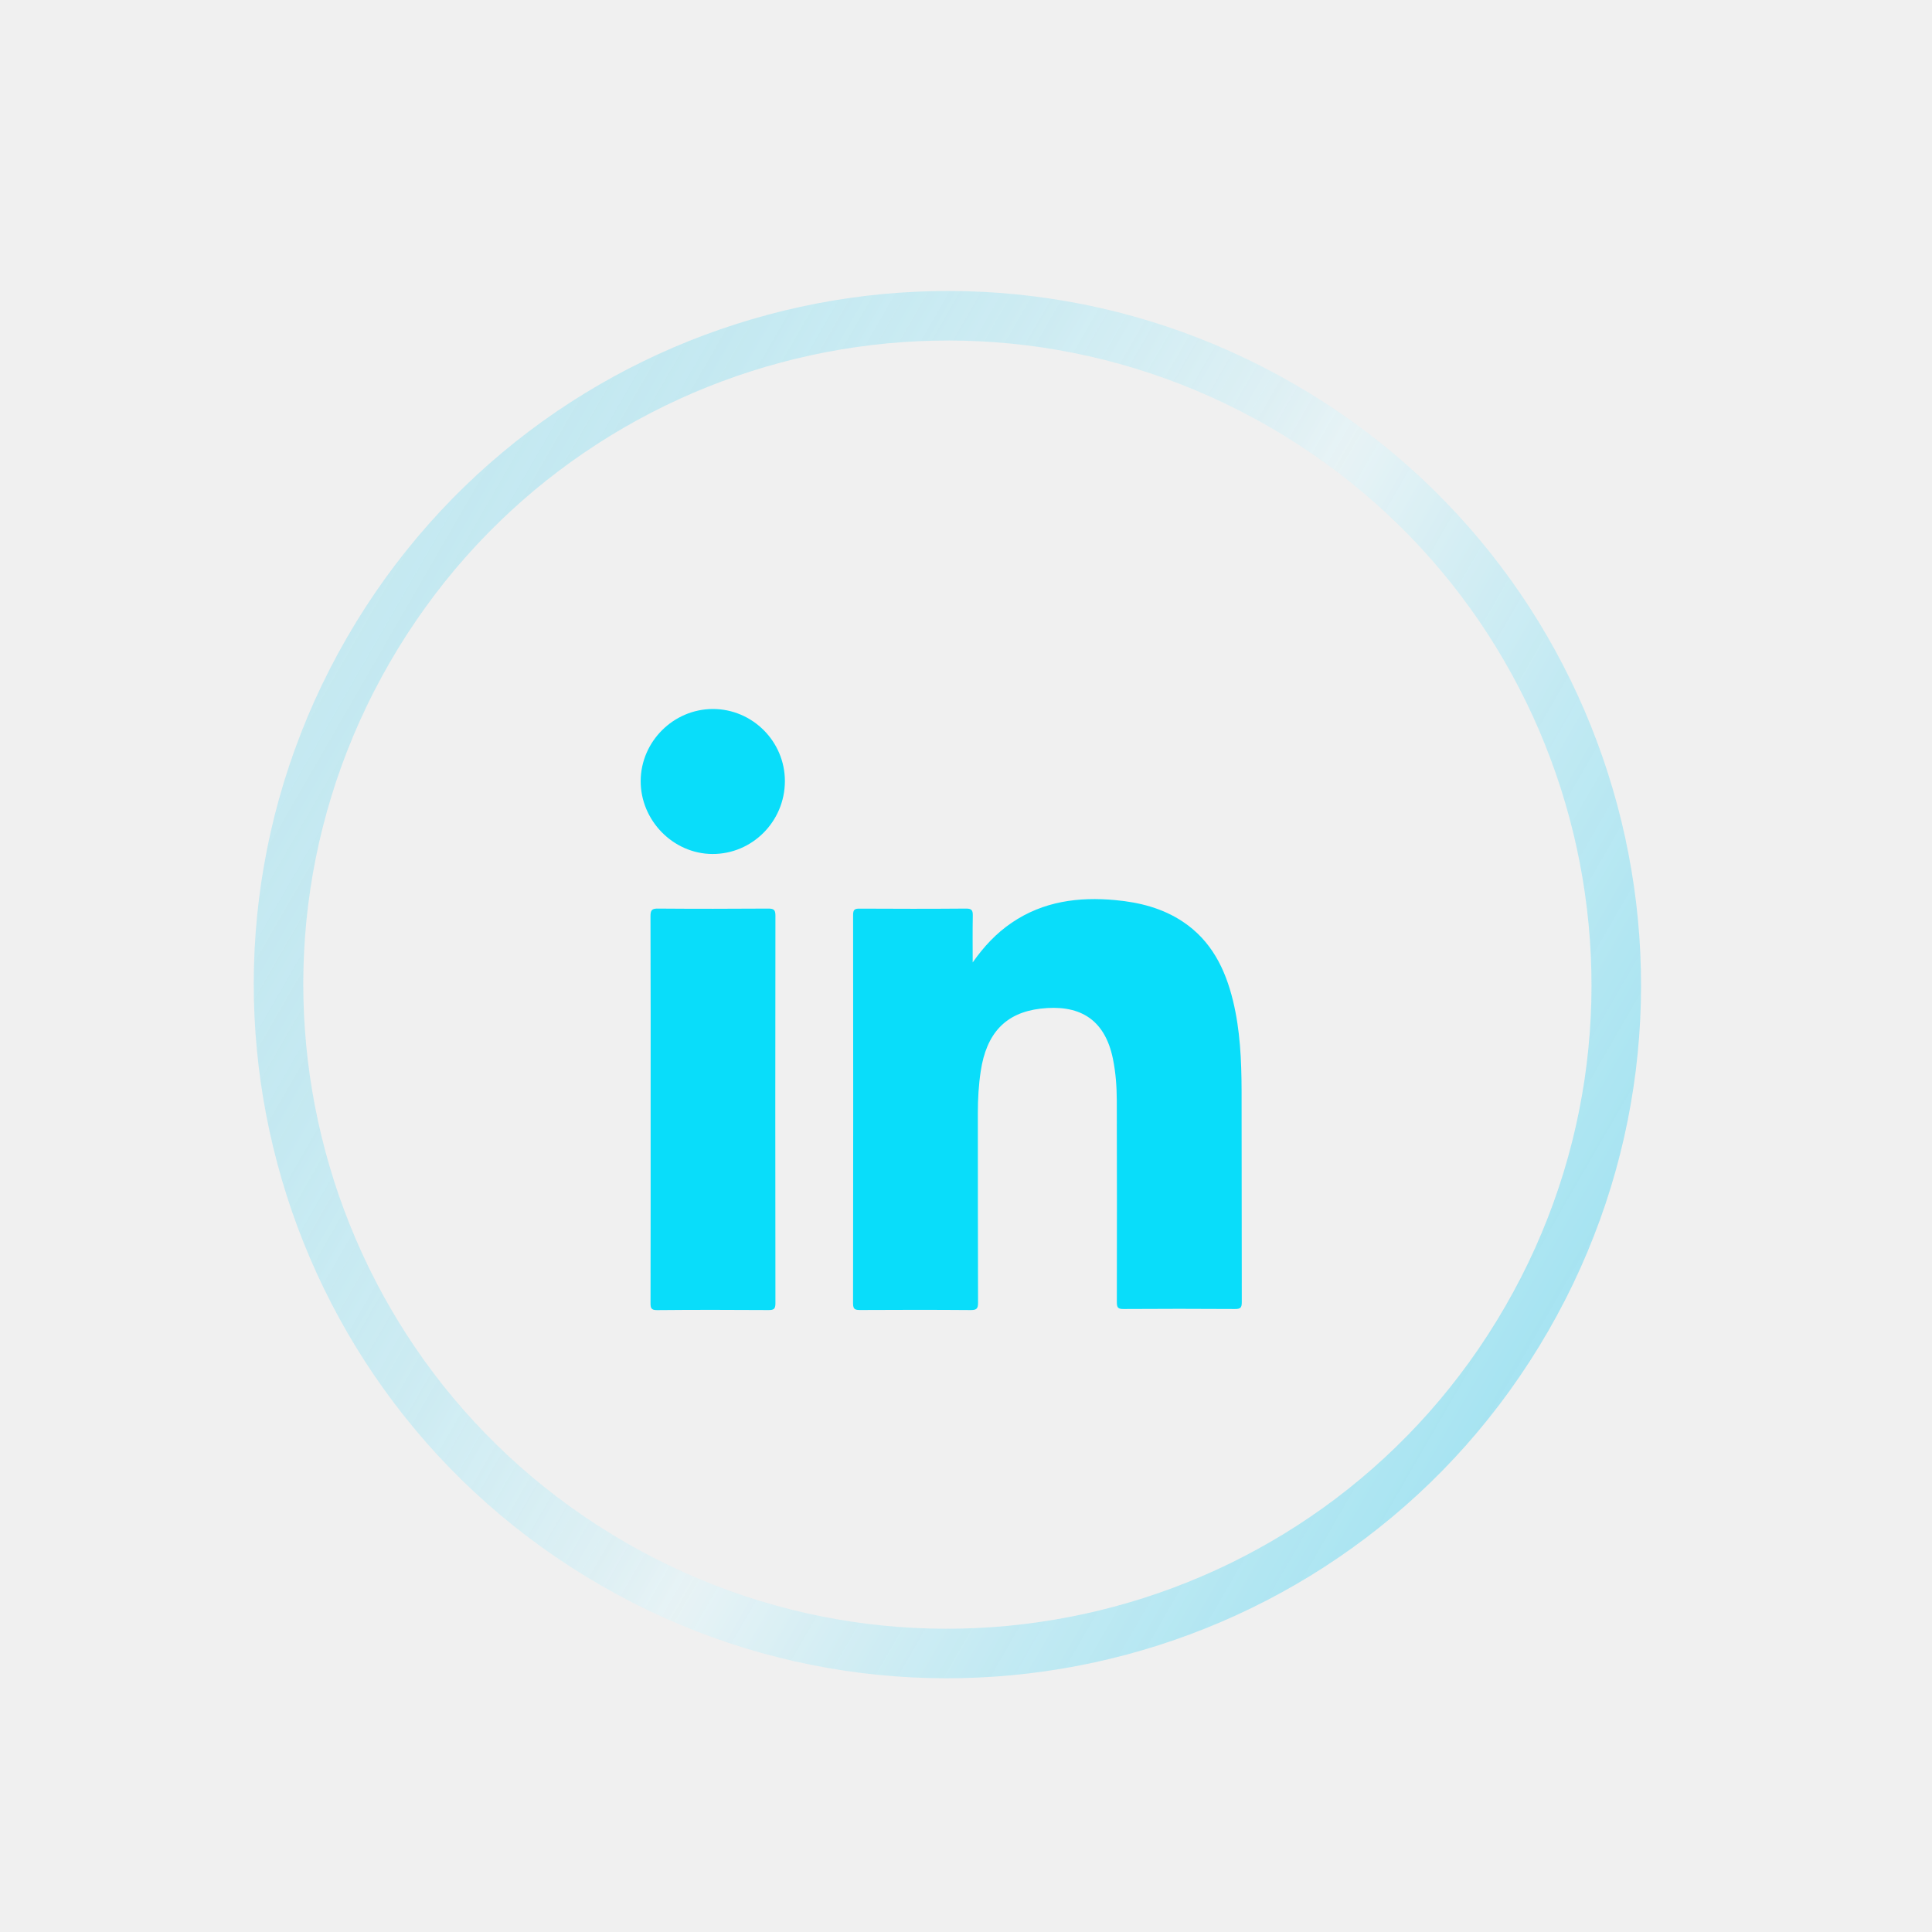
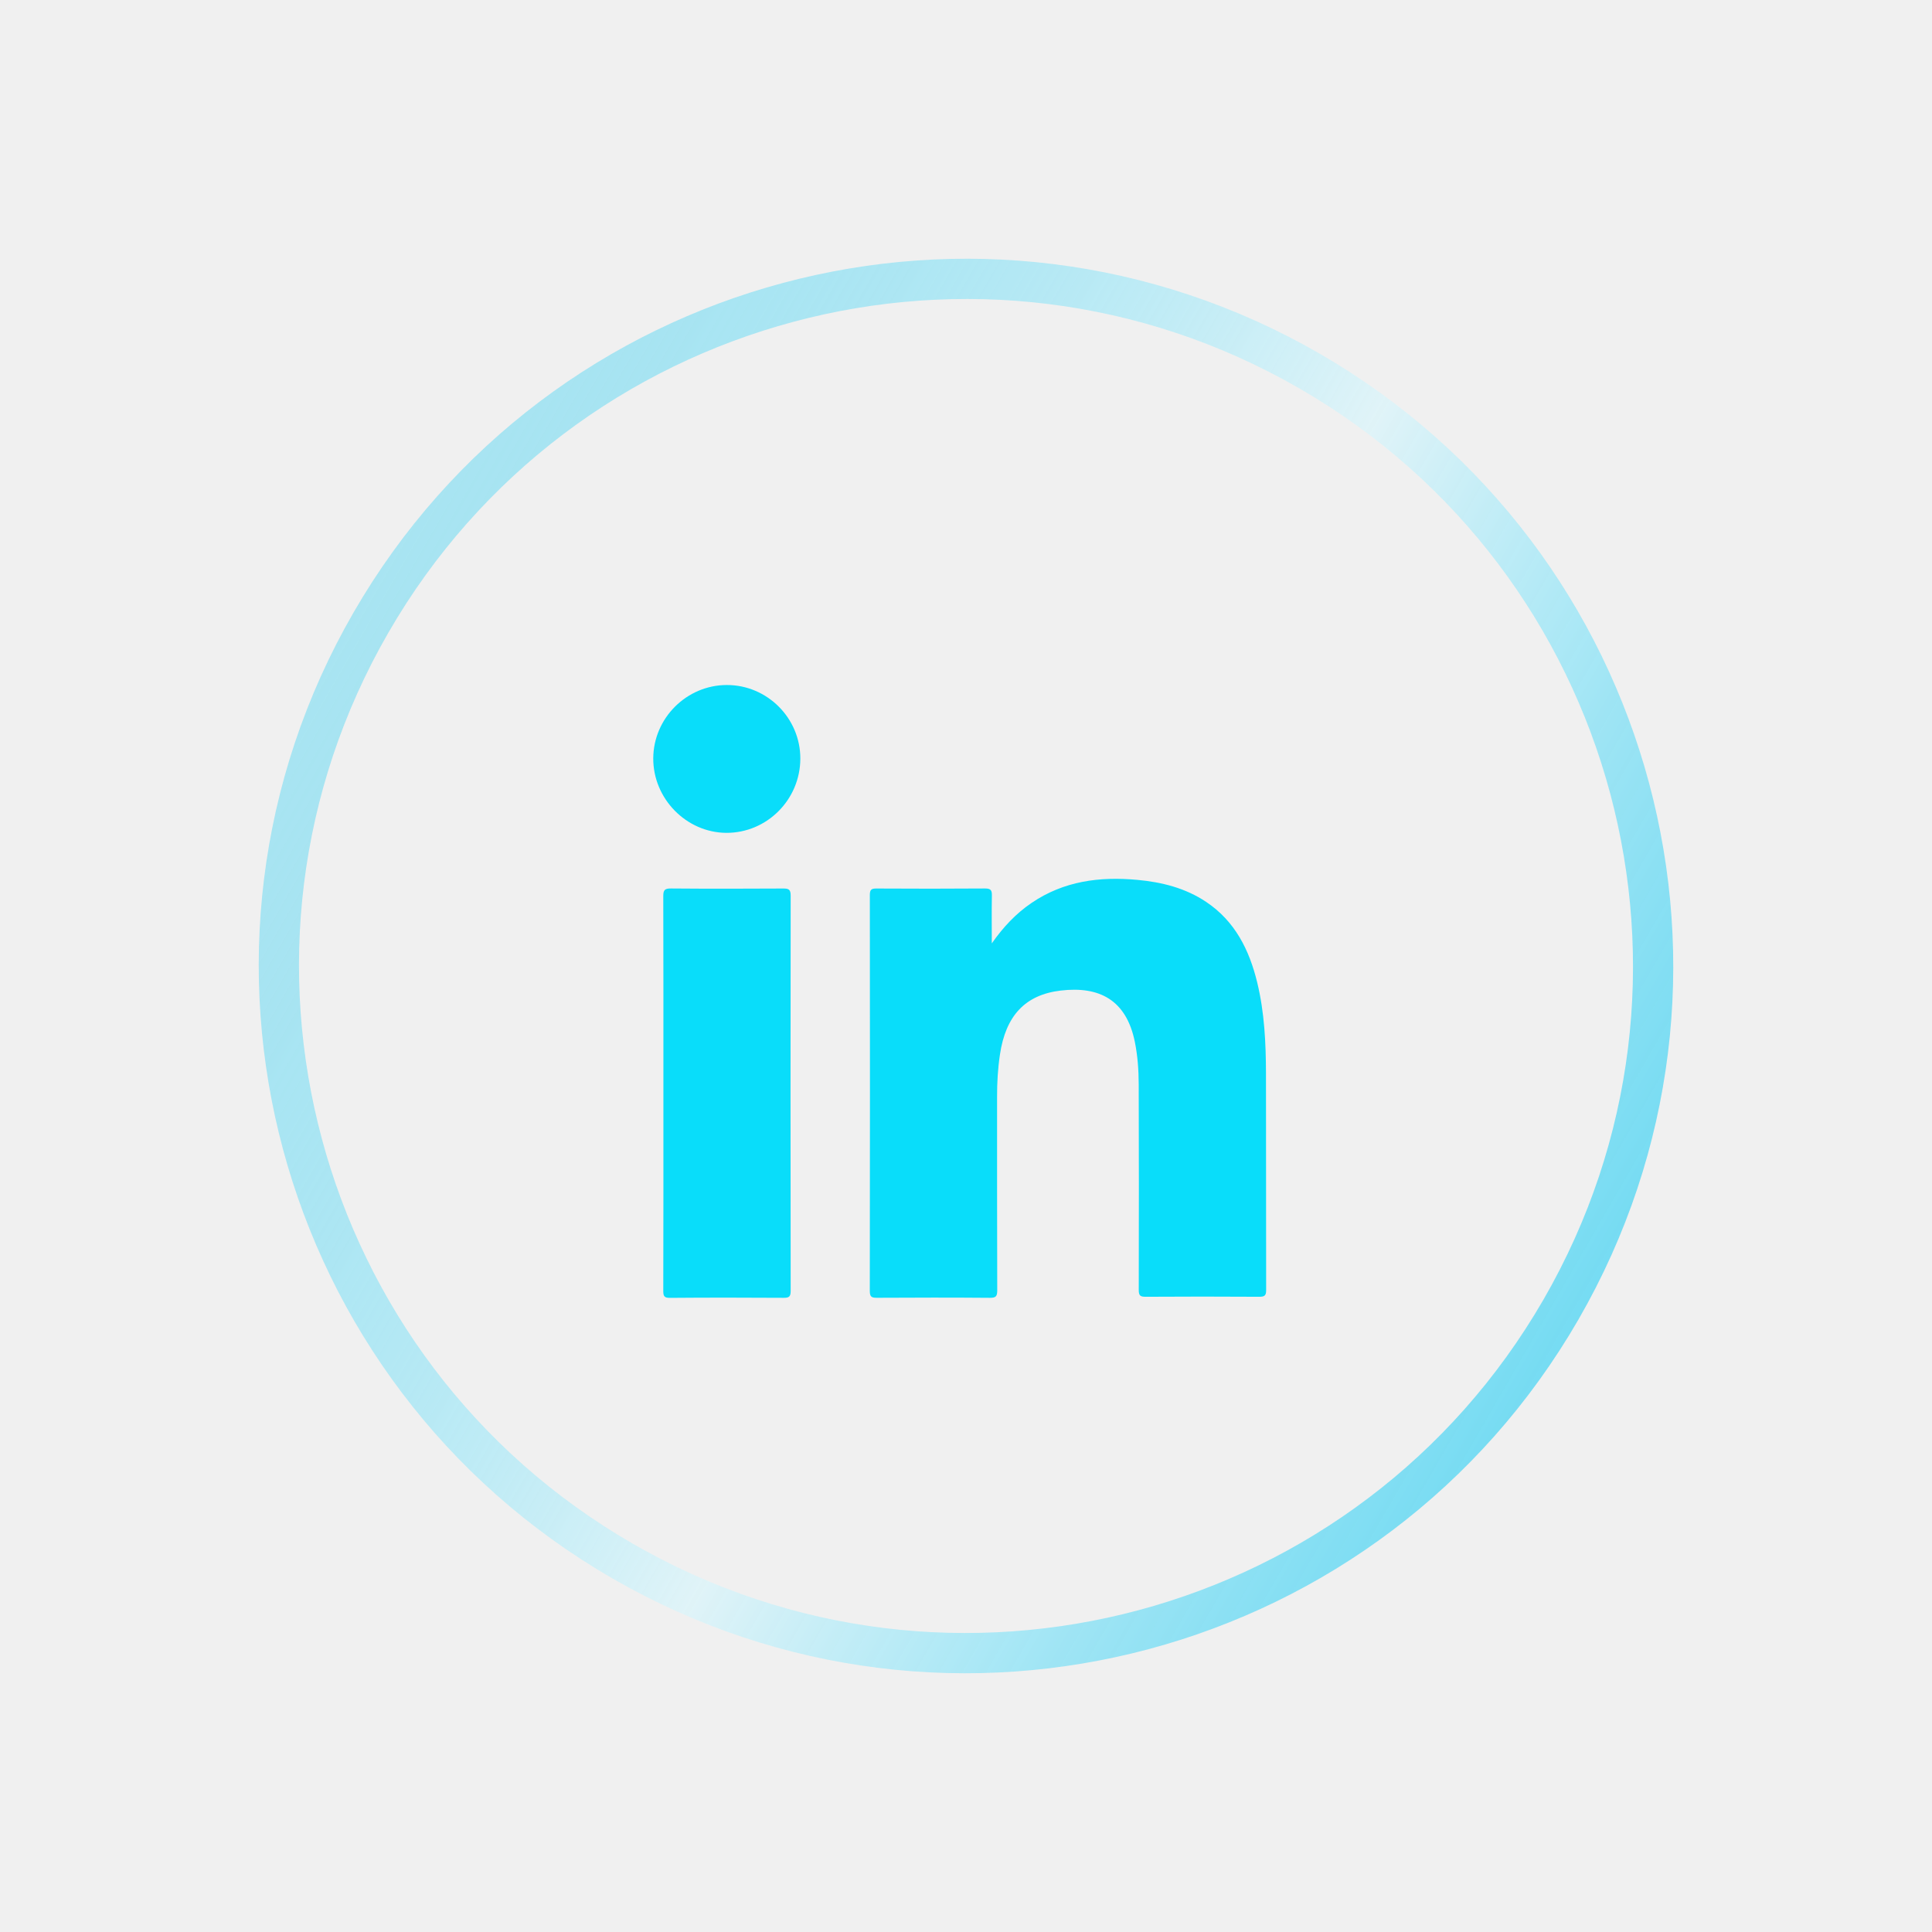
- <svg xmlns="http://www.w3.org/2000/svg" width="39" height="39" viewBox="0 0 39 39" fill="none">
-   <path d="M19.635 19.428C19.859 19.109 20.11 18.839 20.424 18.626C21.06 18.194 21.771 18.101 22.516 18.17C23.002 18.215 23.467 18.332 23.879 18.607C24.451 18.989 24.733 19.556 24.89 20.202C25.034 20.795 25.061 21.401 25.063 22.008C25.067 23.433 25.063 24.859 25.067 26.285C25.067 26.393 25.044 26.425 24.931 26.424C24.181 26.419 23.431 26.419 22.681 26.424C22.569 26.425 22.545 26.396 22.545 26.287C22.548 24.93 22.547 23.574 22.544 22.217C22.543 21.936 22.523 21.656 22.467 21.379C22.298 20.542 21.758 20.272 21.002 20.361C20.294 20.445 19.911 20.863 19.797 21.625C19.755 21.904 19.739 22.184 19.739 22.466C19.741 23.744 19.738 25.021 19.743 26.299C19.743 26.413 19.717 26.445 19.599 26.445C18.854 26.439 18.109 26.44 17.364 26.444C17.263 26.444 17.22 26.432 17.22 26.312C17.224 23.698 17.224 21.083 17.221 18.469C17.221 18.359 17.256 18.341 17.355 18.342C18.07 18.346 18.786 18.347 19.501 18.341C19.617 18.34 19.639 18.378 19.637 18.484C19.631 18.799 19.635 19.113 19.635 19.428Z" fill="#09DDFA" />
-   <path d="M13.134 22.399C13.134 21.097 13.136 19.796 13.131 18.494C13.131 18.371 13.161 18.339 13.285 18.341C14.024 18.347 14.764 18.346 15.504 18.341C15.613 18.341 15.654 18.359 15.653 18.483C15.649 21.092 15.65 23.7 15.653 26.308C15.653 26.422 15.622 26.446 15.514 26.445C14.764 26.44 14.014 26.439 13.265 26.446C13.147 26.447 13.131 26.408 13.132 26.304C13.135 25.002 13.134 23.701 13.134 22.399Z" fill="#09DDFA" />
-   <path d="M15.844 15.771C15.842 16.584 15.182 17.244 14.378 17.239C13.587 17.234 12.929 16.561 12.933 15.762C12.938 14.968 13.594 14.315 14.387 14.312C15.189 14.31 15.847 14.969 15.844 15.771Z" fill="#09DDFA" />
-   <circle opacity="0.6" cx="19.124" cy="19.876" r="13.5" transform="rotate(-60 19.1244 19.8756)" stroke="url(#paint0_linear_55_539)" />
+ <svg xmlns="http://www.w3.org/2000/svg" width="48" height="48" viewBox="0 0 48 48" fill="none">
+   <g clip-path="url(#clip0_71_343)">
+     <path d="M24.641 23.438C24.921 23.038 25.237 22.699 25.63 22.432C26.429 21.889 27.322 21.773 28.256 21.86C28.866 21.916 29.45 22.062 29.967 22.408C30.684 22.888 31.038 23.599 31.235 24.409C31.416 25.154 31.451 25.914 31.453 26.676C31.457 28.465 31.453 30.254 31.457 32.043C31.458 32.179 31.429 32.219 31.286 32.218C30.345 32.212 29.404 32.212 28.463 32.218C28.323 32.219 28.292 32.183 28.292 32.046C28.297 30.343 28.296 28.641 28.291 26.938C28.29 26.586 28.265 26.234 28.195 25.886C27.982 24.836 27.305 24.498 26.356 24.61C25.467 24.714 24.987 25.239 24.844 26.196C24.791 26.546 24.771 26.897 24.772 27.251C24.773 28.854 24.77 30.457 24.776 32.061C24.776 32.204 24.744 32.245 24.595 32.244C23.66 32.236 22.725 32.238 21.791 32.243C21.663 32.243 21.61 32.228 21.61 32.077C21.615 28.796 21.615 25.515 21.611 22.234C21.611 22.097 21.655 22.074 21.779 22.075C22.677 22.08 23.575 22.081 24.472 22.074C24.618 22.073 24.646 22.12 24.643 22.253C24.636 22.649 24.641 23.044 24.641 23.438Z" fill="#09DDFA" />
+     <path d="M16.482 27.167C16.482 25.533 16.484 23.9 16.479 22.266C16.478 22.112 16.517 22.072 16.671 22.074C17.599 22.082 18.528 22.08 19.456 22.075C19.593 22.074 19.645 22.097 19.644 22.253C19.639 25.526 19.639 28.8 19.644 32.073C19.644 32.215 19.604 32.245 19.468 32.244C18.528 32.238 17.587 32.237 16.647 32.245C16.498 32.247 16.479 32.198 16.479 32.068C16.484 30.434 16.482 28.8 16.482 27.167Z" fill="#09DDFA" />
+     <path d="M19.884 18.849C19.881 19.869 19.052 20.697 18.043 20.692C17.05 20.685 16.224 19.841 16.23 18.838C16.236 17.841 17.059 17.021 18.055 17.019C19.061 17.016 19.887 17.843 19.884 18.849Z" fill="#09DDFA" />
+   </g>
+   <circle cx="24" cy="24" r="17.069" transform="rotate(-60 24 24.0001)" stroke="url(#paint0_linear_71_343)" />
  <defs>
-     <linearGradient id="paint0_linear_55_539" x1="19.124" y1="5.876" x2="19.124" y2="33.876" gradientUnits="userSpaceOnUse">
+     <linearGradient id="paint0_linear_71_343" x1="24" y1="6.431" x2="24" y2="41.569" gradientUnits="userSpaceOnUse">
      <stop stop-color="#00C7F4" stop-opacity="0.3" />
      <stop offset="0.557" stop-color="#D7F6FD" stop-opacity="0.63" />
      <stop offset="1" stop-color="#00C7F4" stop-opacity="0.51" />
    </linearGradient>
+     <clipPath id="clip0_71_343">
+       <rect width="17.569" height="17.569" fill="white" transform="translate(15.0593 15.3715)" />
+     </clipPath>
  </defs>
</svg>
